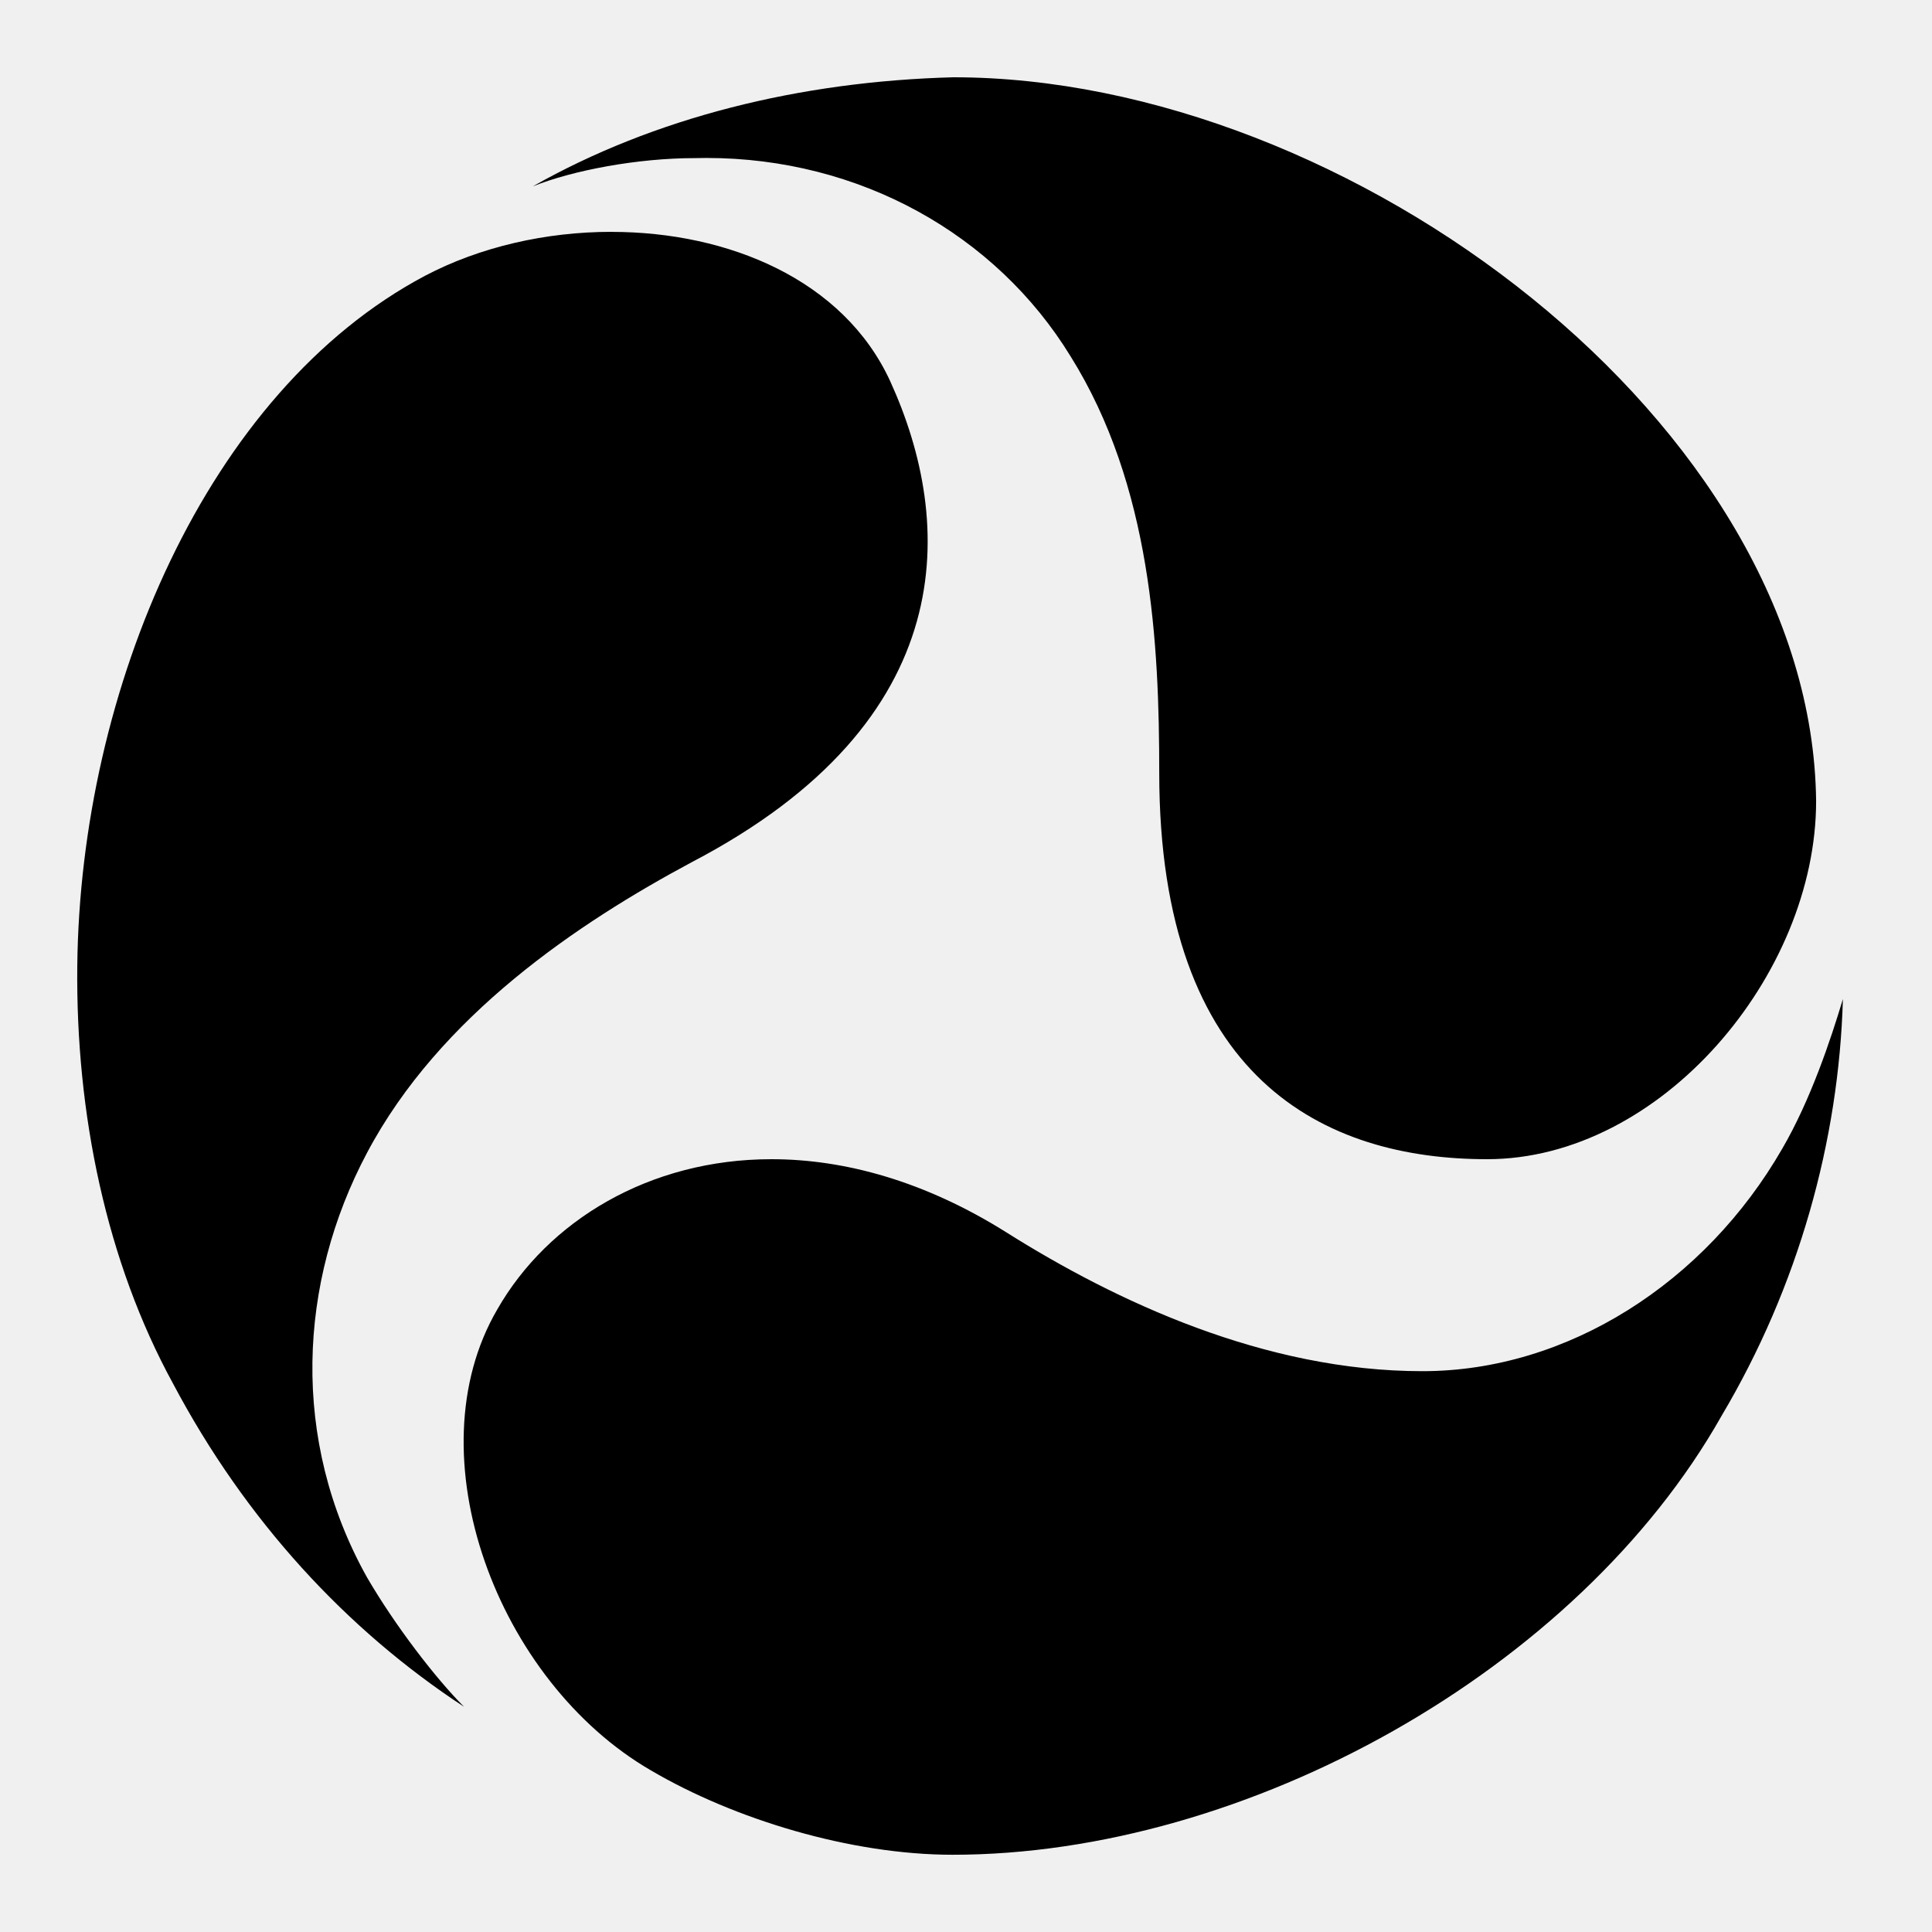
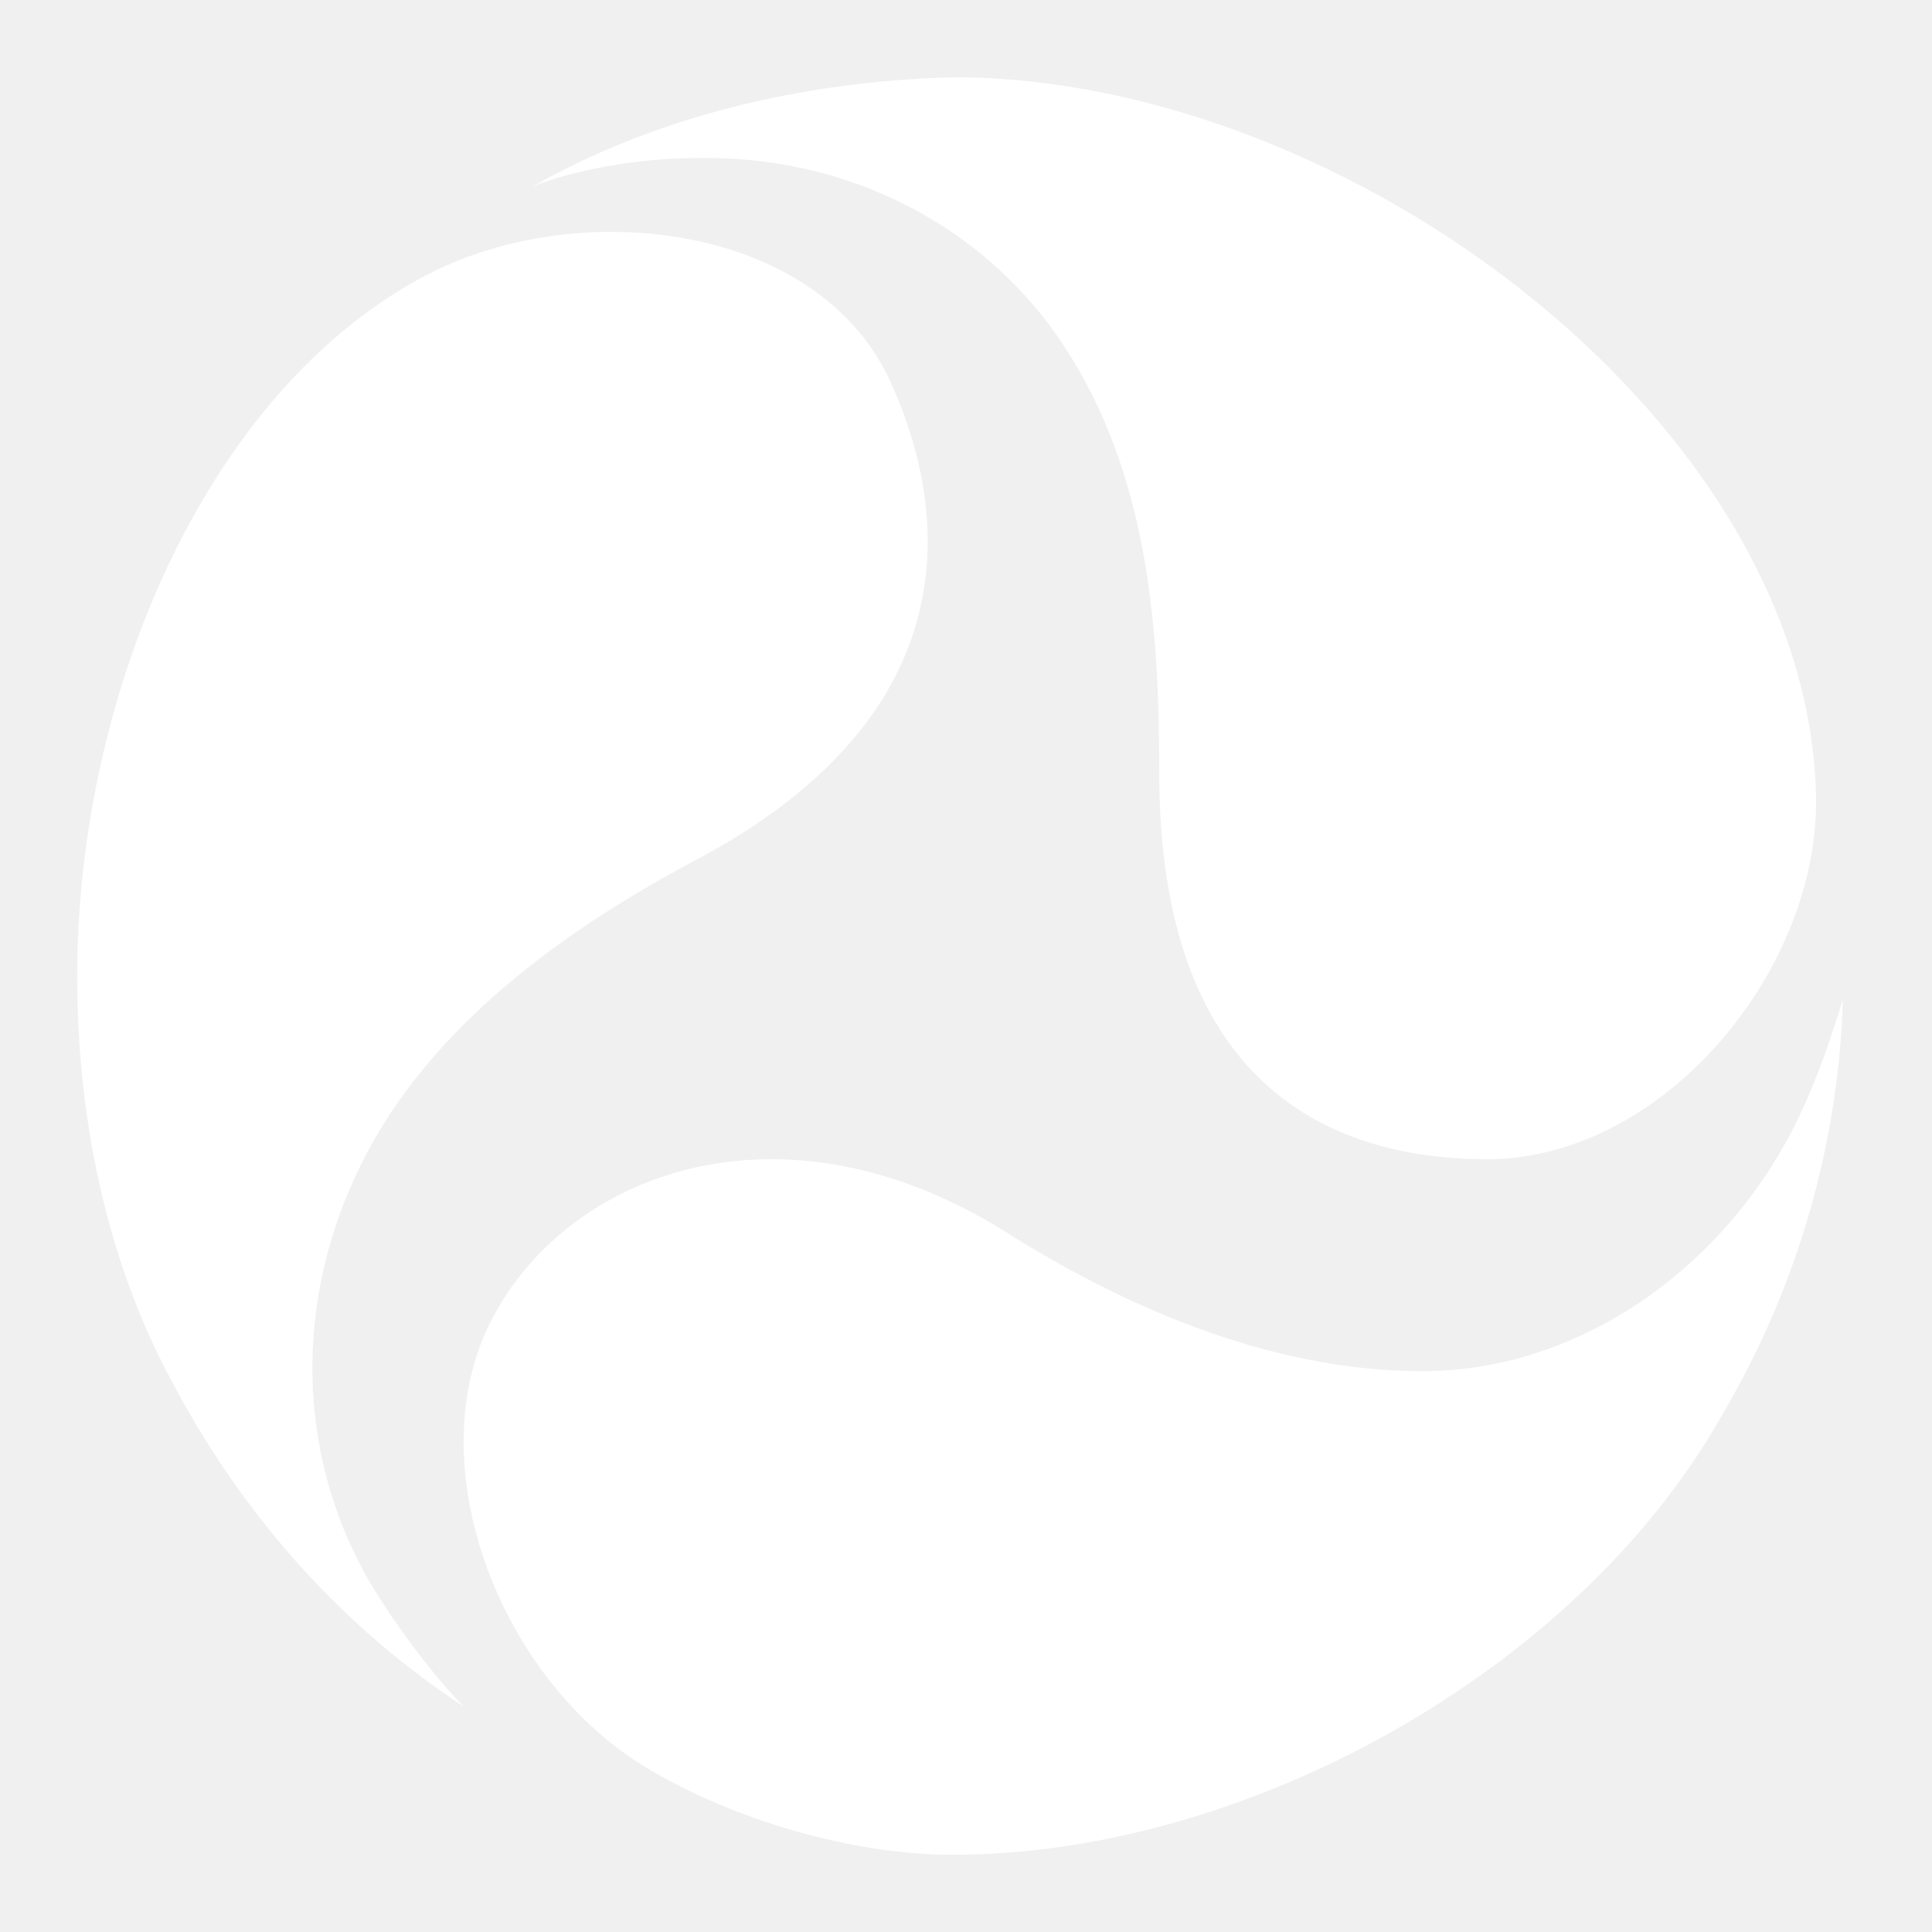
<svg xmlns="http://www.w3.org/2000/svg" viewBox="0,0,256,256" width="50px" height="50px" fill-rule="nonzero">
  <g fill-opacity="0" fill="#dddddd" fill-rule="nonzero" stroke="none" stroke-width="1" stroke-linecap="butt" stroke-linejoin="miter" stroke-miterlimit="10" stroke-dasharray="" stroke-dashoffset="0" font-family="none" font-weight="none" font-size="none" text-anchor="none" style="mix-blend-mode: normal">
    <path d="M0,256v-256h256v256z" id="bgRectangle" />
  </g>
-   <g fill="#000000" fill-rule="nonzero" stroke="none" stroke-width="1" stroke-linecap="butt" stroke-linejoin="miter" stroke-miterlimit="10" stroke-dasharray="" stroke-dashoffset="0" font-family="none" font-weight="none" font-size="none" text-anchor="none" style="mix-blend-mode: normal">
+   <g fill="#fff" fill-rule="nonzero" stroke="none" stroke-width="1" stroke-linecap="butt" stroke-linejoin="miter" stroke-miterlimit="10" stroke-dasharray="" stroke-dashoffset="0" font-family="none" font-weight="none" font-size="none" text-anchor="none" style="mix-blend-mode: normal">
    <g transform="scale(5.12,5.12)">
      <path d="M24.672,2c-3.977,0.105 -7.746,1.045 -10.885,2.824c1.046,-0.419 2.723,-0.732 4.188,-0.732c0.103,-0.003 0.205,-0.004 0.307,-0.004c3.958,0 7.486,1.97 9.424,5.133c2.093,3.349 2.295,7.43 2.295,10.779c0,7.953 4.298,10 8.484,10c4.5,0 8.516,-4.769 8.516,-9.268c-0.105,-9.733 -12.072,-18.732 -22.328,-18.732zM15.824,6c-1.691,0 -3.398,0.387 -4.824,1.137c-5.652,2.997 -8.923,10.716 -9,17.863c-0.041,3.837 0.757,7.658 2.475,10.801c1.884,3.558 4.501,6.382 7.535,8.371c-0.733,-0.733 -1.78,-2.094 -2.512,-3.35c-1.988,-3.558 -1.779,-7.637 0,-10.986c1.884,-3.558 5.478,-5.955 8.408,-7.525c7.011,-3.663 6.803,-8.79 5.129,-12.453c-1.208,-2.617 -4.183,-3.857 -7.211,-3.857zM47.693,25.859c-0.314,1.046 -0.837,2.615 -1.57,3.871c-1.988,3.453 -5.545,5.756 -9.312,5.756c-4.081,0 -7.93,-1.807 -10.756,-3.586c-2.114,-1.331 -4.197,-1.9 -6.088,-1.9c-3.164,0 -5.788,1.596 -7.098,3.889c-2.198,3.767 0.002,9.627 3.979,11.93c2.157,1.266 5.172,2.182 7.807,2.182c7.595,0 16.172,-4.757 19.9,-11.361c1.988,-3.349 3.035,-7.116 3.139,-10.779z" />
    </g>
  </g>
</svg>
